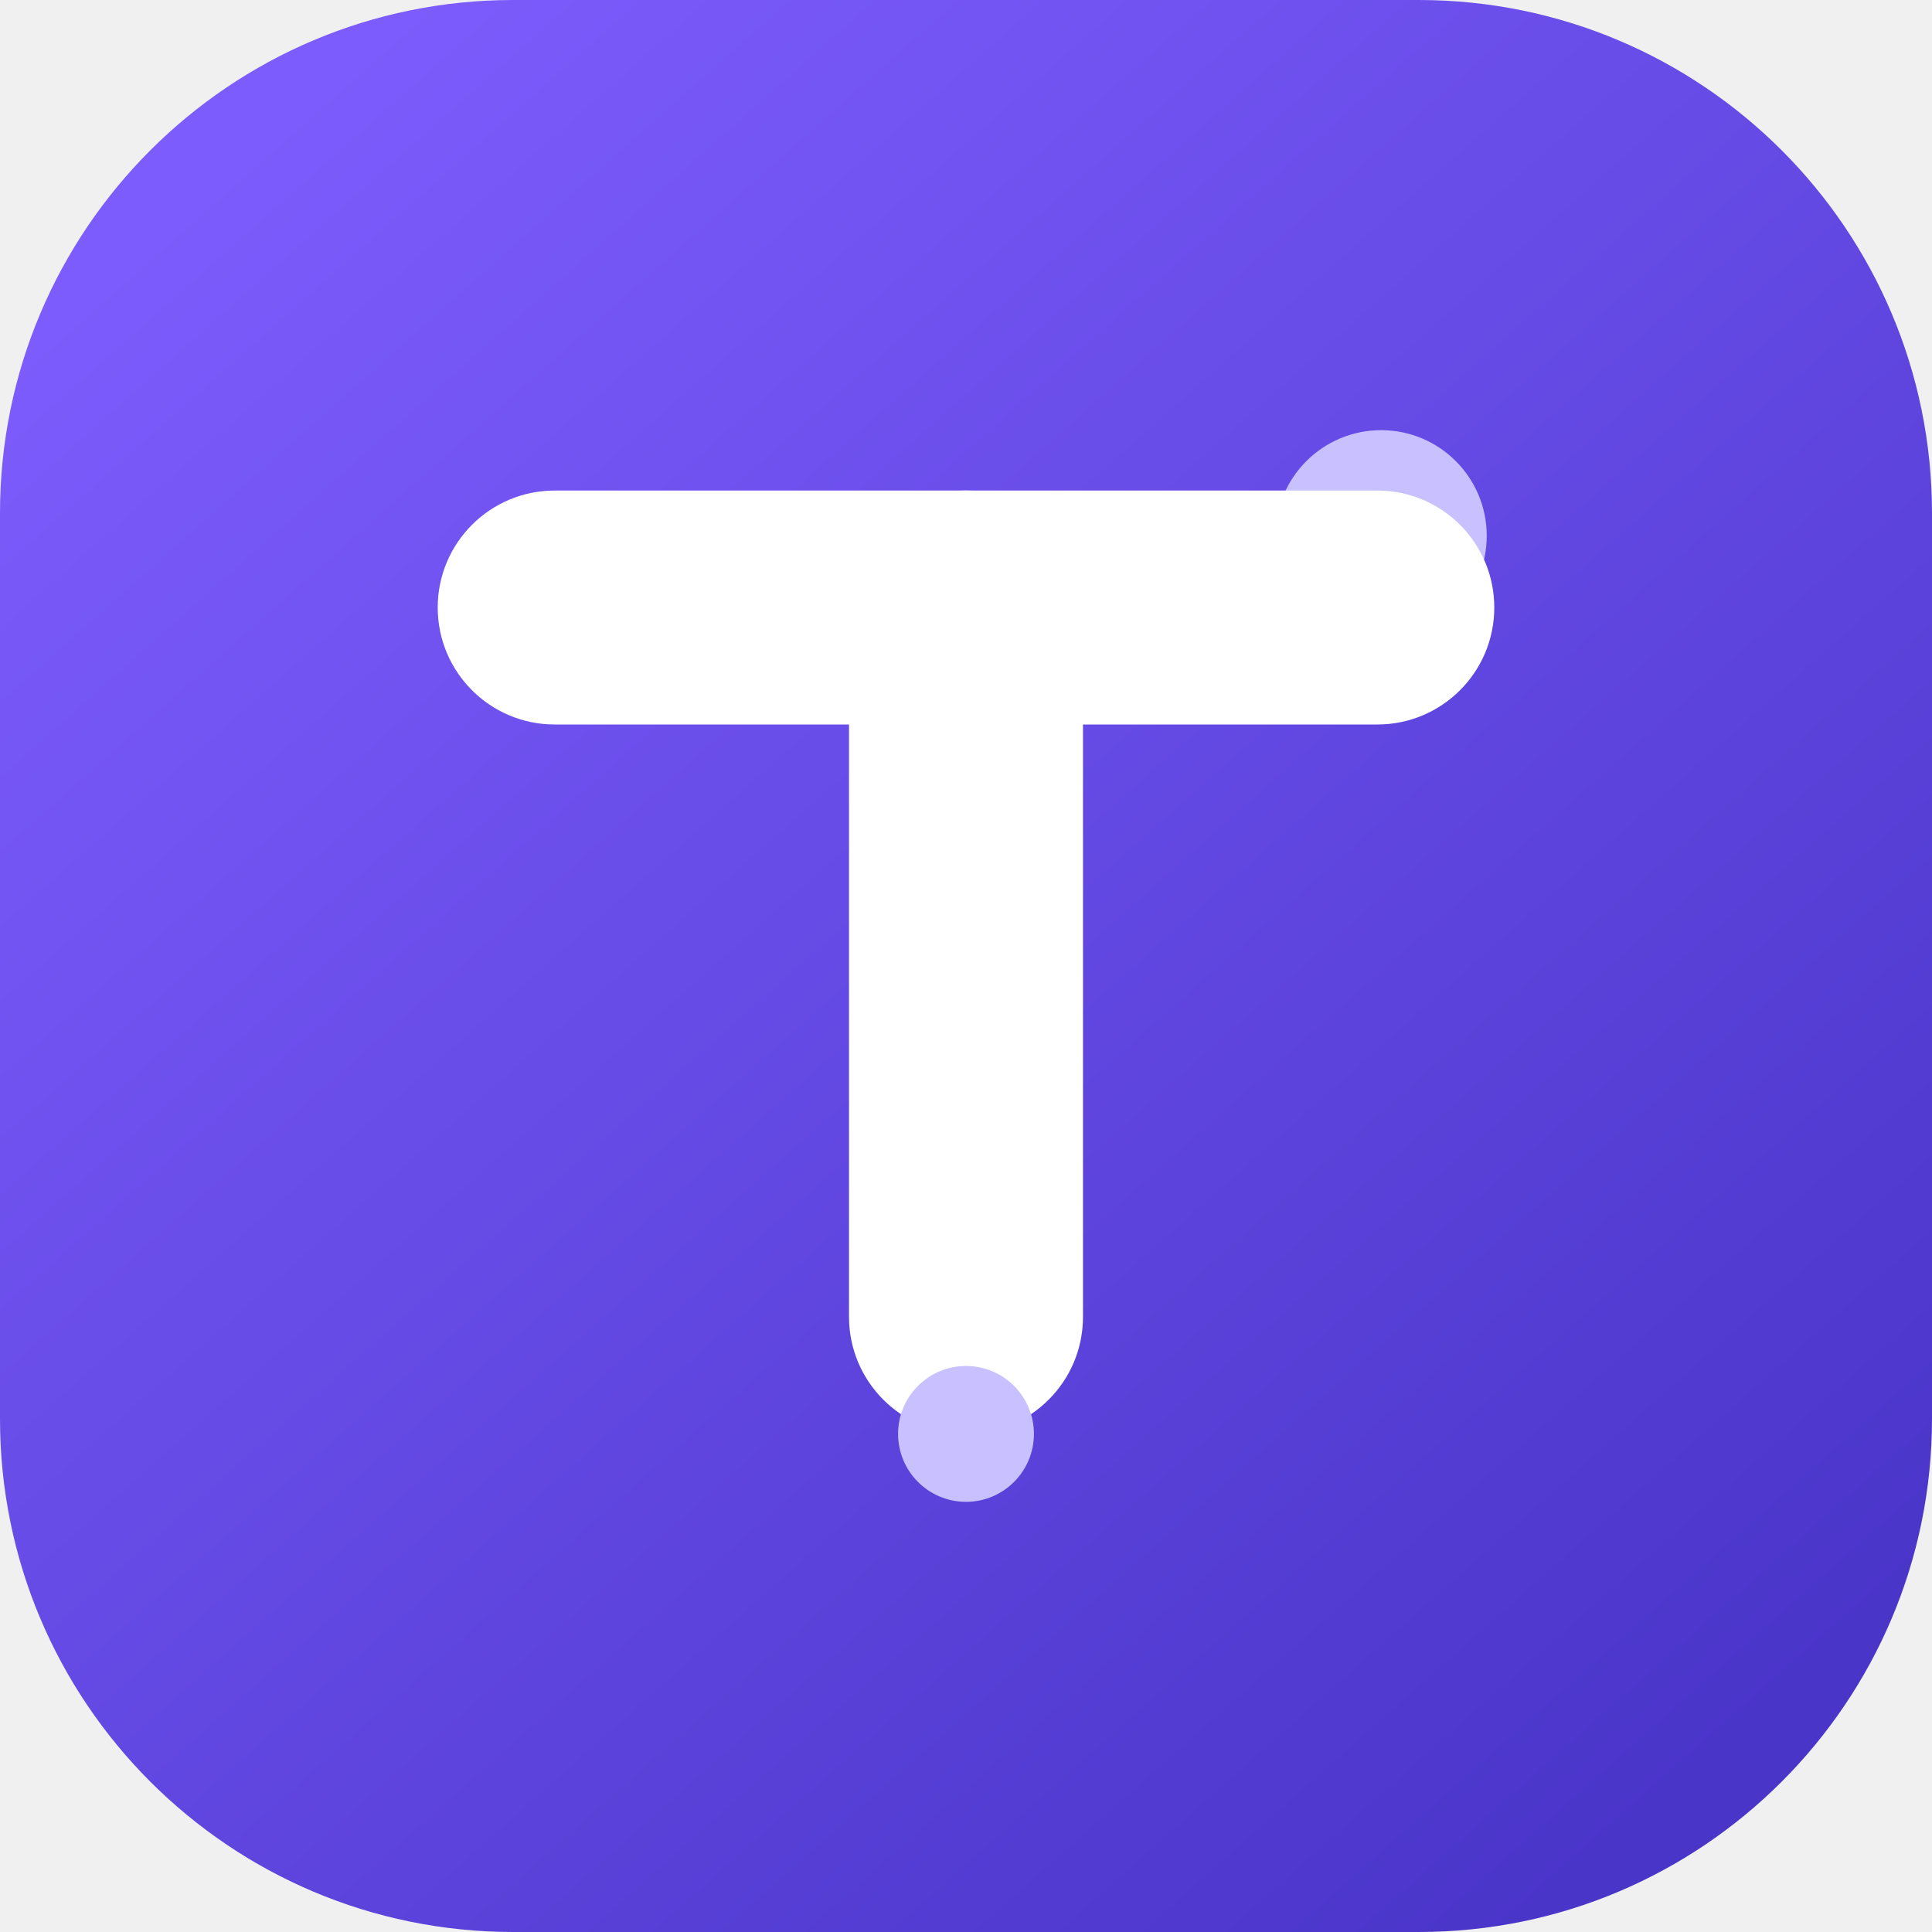
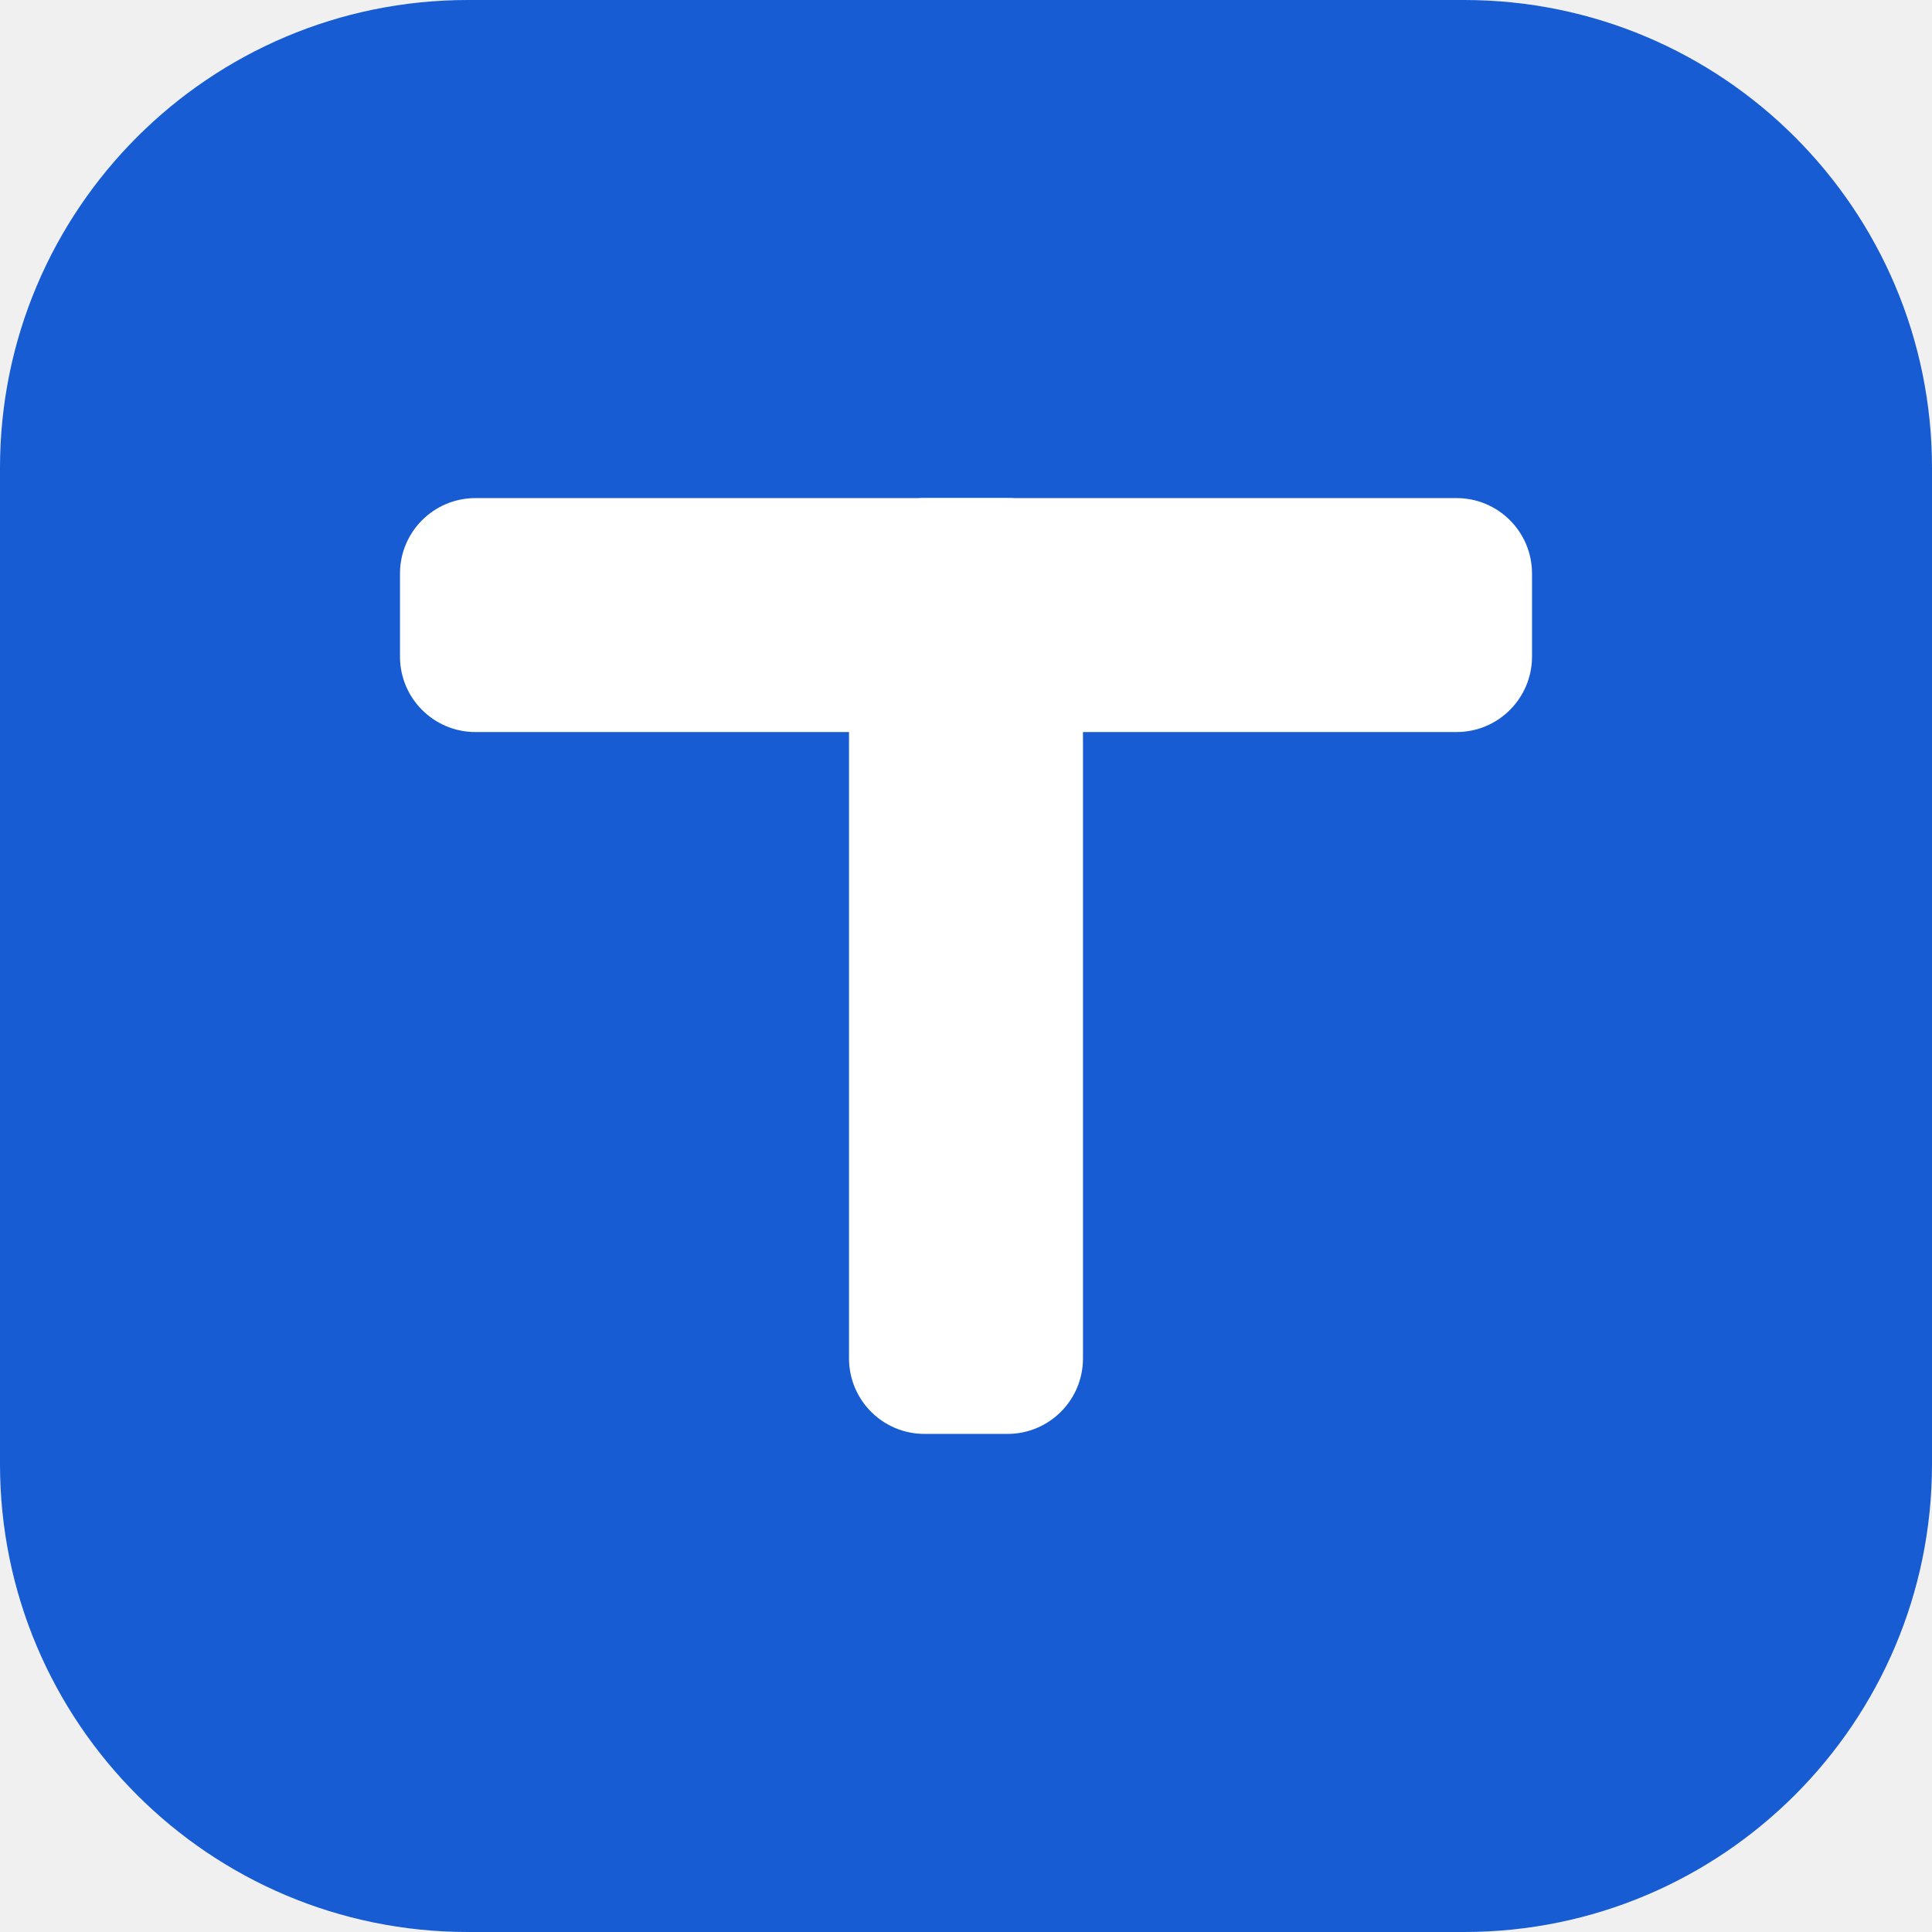
<svg xmlns="http://www.w3.org/2000/svg" viewBox="0 0 512 512" width="512" height="512">
-   <defs>
-     <linearGradient id="toolora-mark" x1="64" y1="40" x2="448" y2="472" gradientUnits="userSpaceOnUse">
-       <stop stop-color="#7C5CFC" />
-       <stop offset="1" stop-color="#4A35C9" />
-     </linearGradient>
-   </defs>
-   <rect width="512" height="512" rx="136" fill="url(#toolora-mark)" />
-   <circle cx="366" cy="142" r="28" fill="#C9C1FF" />
-   <rect x="116" y="130" width="280" height="62" rx="31" fill="#ffffff" />
-   <rect x="225" y="130" width="62" height="250" rx="31" fill="#ffffff" />
-   <circle cx="256" cy="380" r="18" fill="#C9C1FF" />
+   <rect width="512" height="512" rx="124" fill="#175CD3" />
+   <rect x="106" y="132" width="300" height="62" rx="20" fill="#ffffff" />
+   <rect x="225" y="132" width="62" height="248" rx="20" fill="#ffffff" />
</svg>
